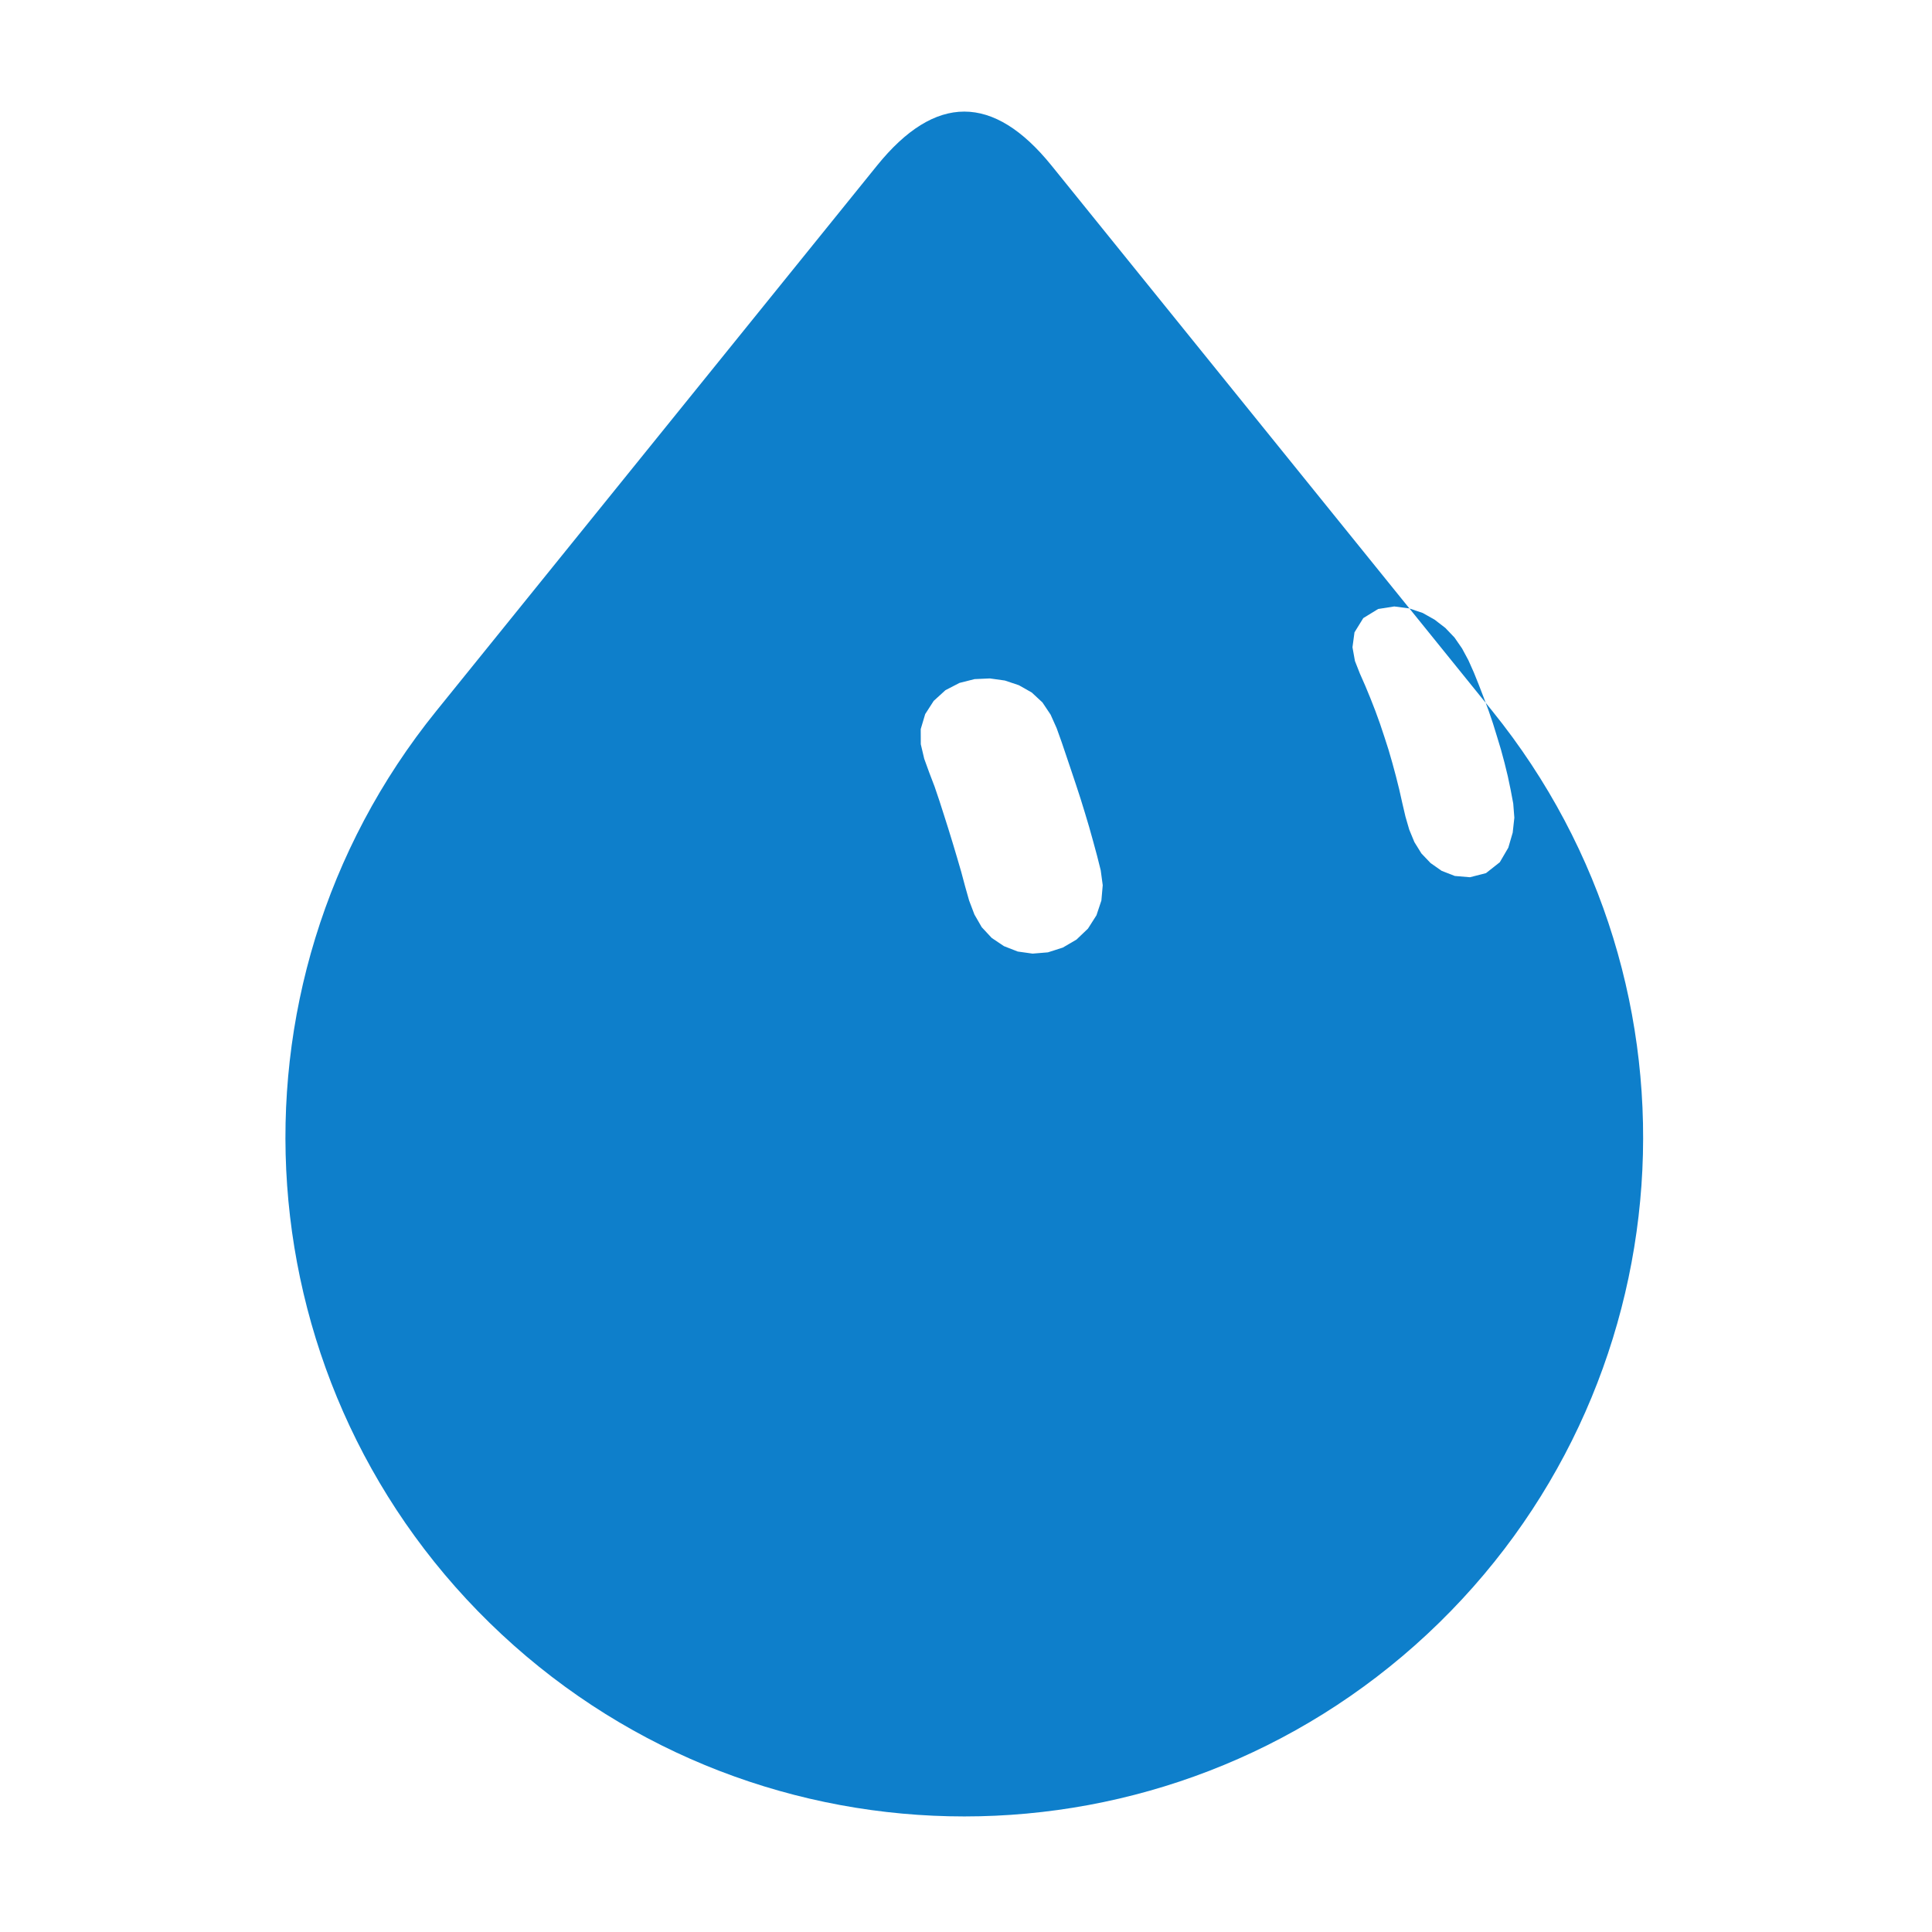
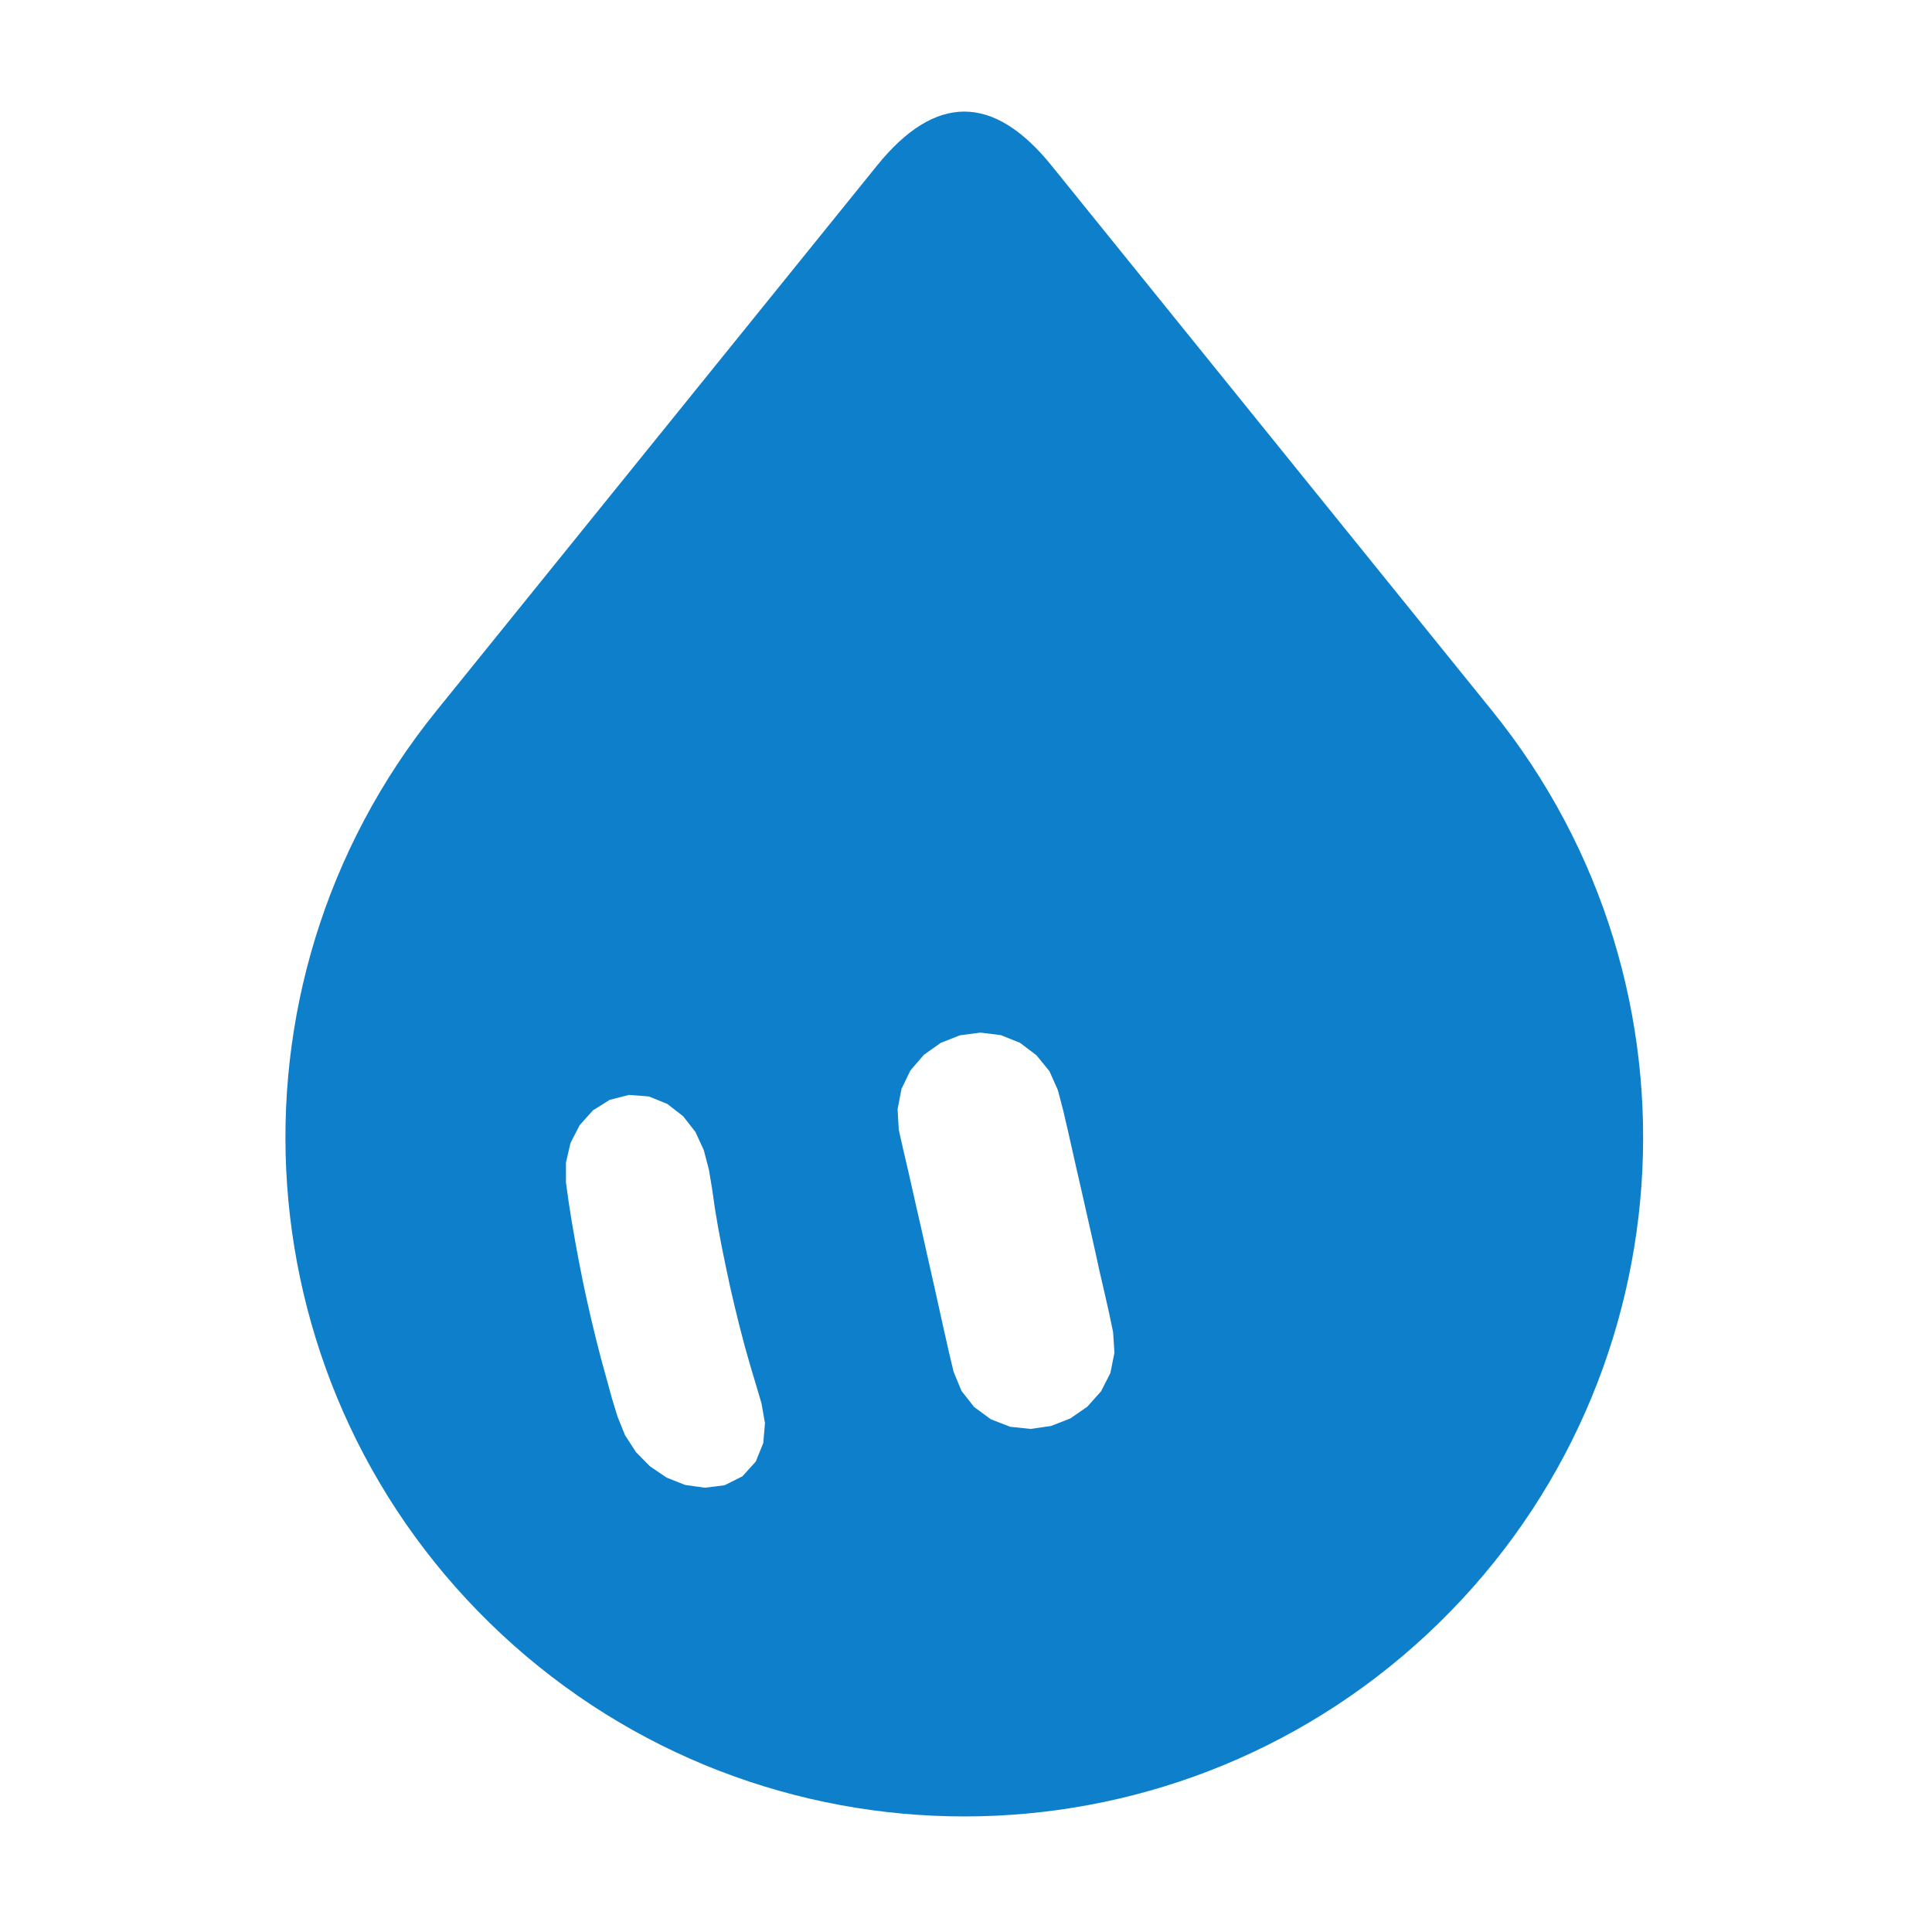
<svg xmlns="http://www.w3.org/2000/svg" width="229" height="229" viewBox="-15 -15 259 259">
-   <g class="grok-bot-mark" data-official-id="teardrop" data-picker-shape="teardrop">
-     <path class="grok-bot-mark__compound" fill="#0E7FCB" fill-rule="evenodd" d="M125.97 7.2Q114.27 -7.28 102.57 7.2L43.49 80.31C13.46 117.46 17.28 171.51 52.23 204.08C87.17 236.65 141.37 236.65 176.32 204.08C211.26 171.51 215.08 117.46 185.05 80.31Z M117.70 75.95L119.71 76.23L121.59 76.86L123.32 77.84L124.75 79.17L125.84 80.80L126.65 82.61L127.32 84.48L127.96 86.37L128.60 88.27L129.23 90.15L129.85 92.05L130.44 93.96L131.01 95.87L131.55 97.80L132.07 99.72L132.56 101.67L132.83 103.67L132.65 105.72L131.99 107.70L130.85 109.49L129.31 110.96L127.48 112.03L125.48 112.67L123.43 112.84L121.43 112.56L119.59 111.84L117.95 110.74L116.61 109.30L115.63 107.60L114.92 105.73L114.38 103.82L113.86 101.88L113.30 99.96L112.73 98.05L112.14 96.13L111.54 94.24L110.93 92.34L110.29 90.45L109.58 88.59L108.90 86.72L108.44 84.77L108.43 82.74L109.03 80.73L110.17 78.96L111.75 77.52L113.63 76.55L115.65 76.04Z M171.91 66.30L173.91 66.56L175.72 67.17L177.32 68.07L178.76 69.18L179.99 70.47L181.00 71.93L181.85 73.51L182.58 75.15L183.26 76.84L183.91 78.53L184.55 80.24L185.14 81.97L185.68 83.72L186.21 85.47L186.69 87.25L187.13 89.05L187.51 90.86L187.86 92.71L188.01 94.62L187.79 96.62L187.20 98.64L186.06 100.59L184.21 102.05L182.06 102.60L180.03 102.43L178.26 101.74L176.78 100.70L175.55 99.41L174.61 97.89L173.92 96.22L173.41 94.46L172.99 92.66L172.58 90.84L172.13 89.04L171.65 87.26L171.14 85.50L170.58 83.76L170.00 82.02L169.38 80.31L168.72 78.62L168.03 76.95L167.30 75.29L166.64 73.61L166.31 71.77L166.58 69.77L167.76 67.86L169.75 66.64Z" />
+   <g class="grok-bot-mark" data-official-id="teardrop" data-picker-shape="teardrop" data-expression="19">
+     <path class="grok-bot-mark__compound" fill="#0E7FCB" fill-rule="evenodd" d="M125.97 7.2Q114.27 -7.28 102.57 7.2L43.49 80.31C13.46 117.46 17.28 171.51 52.23 204.08C87.17 236.65 141.37 236.65 176.32 204.08C211.26 171.51 215.08 117.46 185.05 80.31Z M69.33 131.78L72.00 131.99L74.47 133.00L76.58 134.64L78.23 136.75L79.35 139.19L80.03 141.78L80.47 144.42L80.85 147.08L81.30 149.73L81.80 152.36L82.34 154.99L82.90 157.61L83.51 160.23L84.15 162.83L84.83 165.43L85.56 168.01L86.33 170.58L87.09 173.15L87.55 175.79L87.32 178.46L86.32 180.93L84.53 182.91L82.14 184.11L79.49 184.44L76.84 184.07L74.36 183.08L72.13 181.57L70.26 179.67L68.80 177.42L67.79 174.93L67.01 172.37L66.30 169.78L65.59 167.20L64.92 164.59L64.29 161.99L63.69 159.37L63.13 156.75L62.61 154.12L62.12 151.48L61.66 148.83L61.24 146.18L60.87 143.52L60.87 140.85L61.48 138.23L62.70 135.85L64.48 133.86L66.74 132.44Z M116.43 123.43L119.18 123.77L121.74 124.80L123.95 126.47L125.69 128.61L126.82 131.15L127.52 133.82L128.15 136.53L128.76 139.23L129.37 141.94L129.99 144.64L130.60 147.34L131.21 150.05L131.82 152.75L132.41 155.46L133.04 158.17L133.65 160.87L134.22 163.59L134.40 166.34L133.86 169.05L132.61 171.51L130.76 173.58L128.49 175.15L125.91 176.16L123.17 176.56L120.42 176.27L117.84 175.27L115.61 173.64L113.90 171.47L112.84 168.91L112.20 166.22L111.59 163.51L110.99 160.81L110.39 158.09L109.78 155.39L109.17 152.68L108.57 149.98L107.95 147.28L107.34 144.57L106.73 141.87L106.10 139.17L105.49 136.46L105.33 133.70L105.85 130.98L107.05 128.50L108.86 126.40L111.12 124.80L113.69 123.79Z" />
  </g>
</svg>
